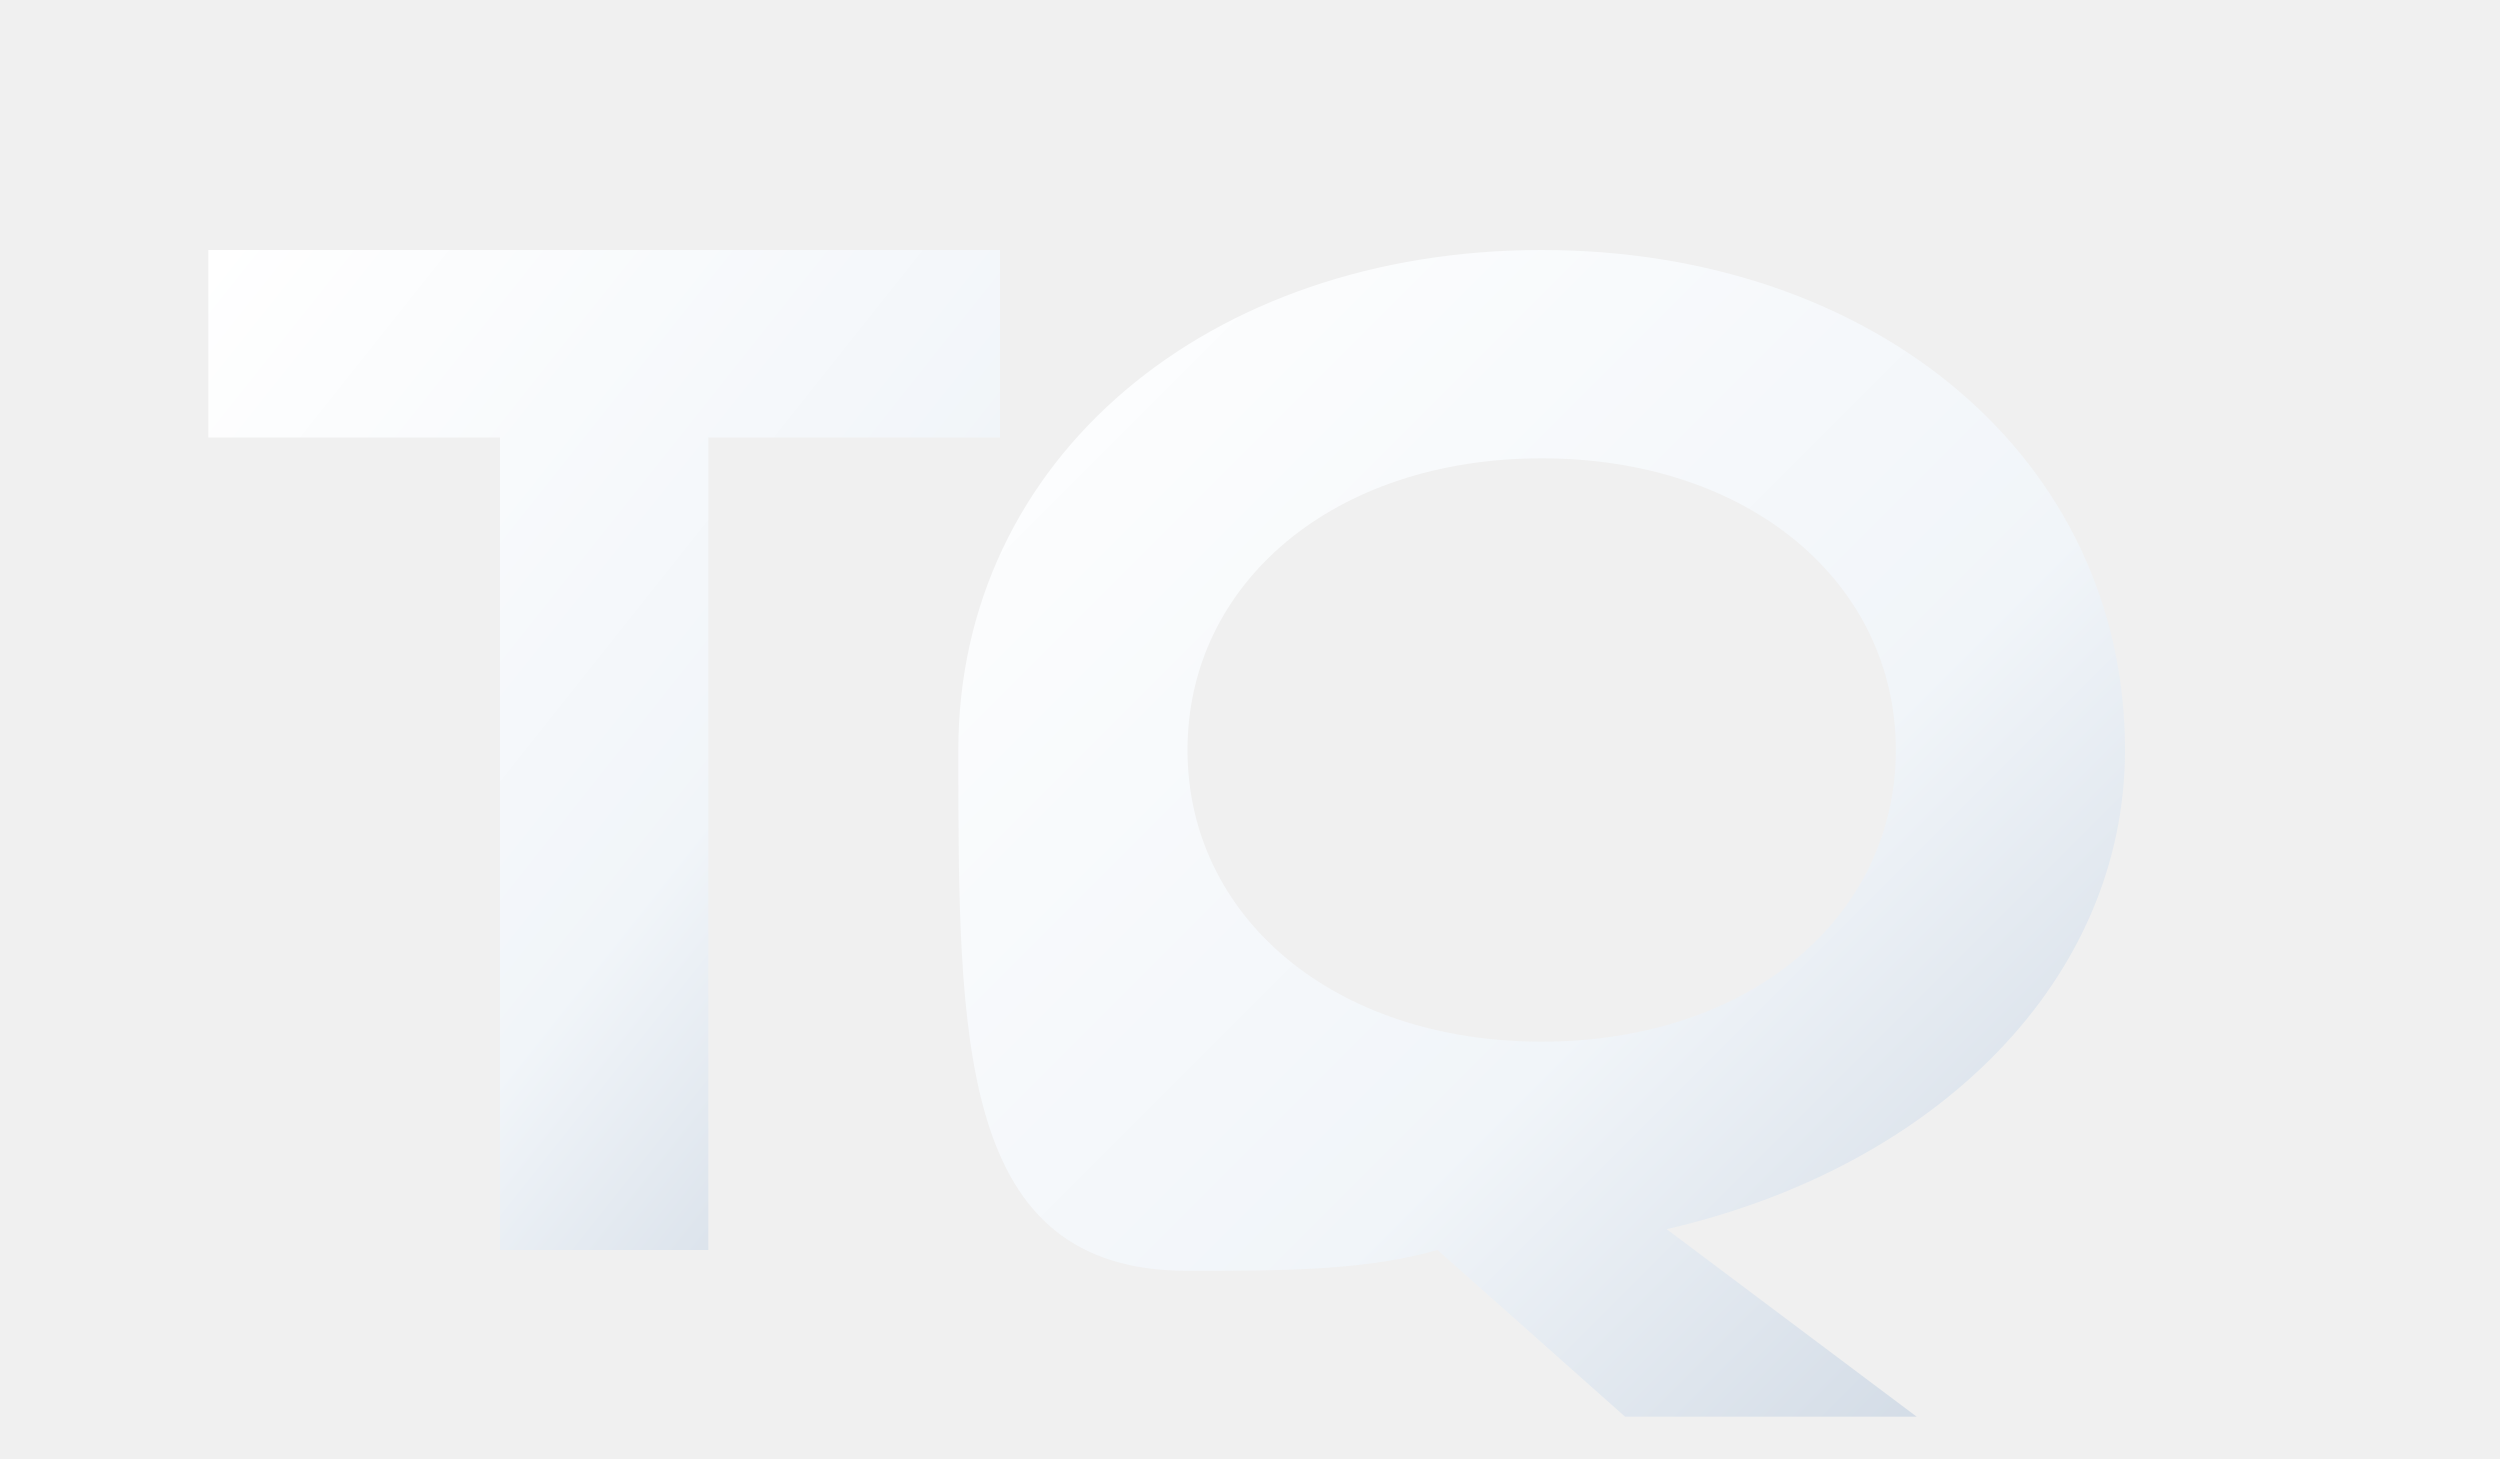
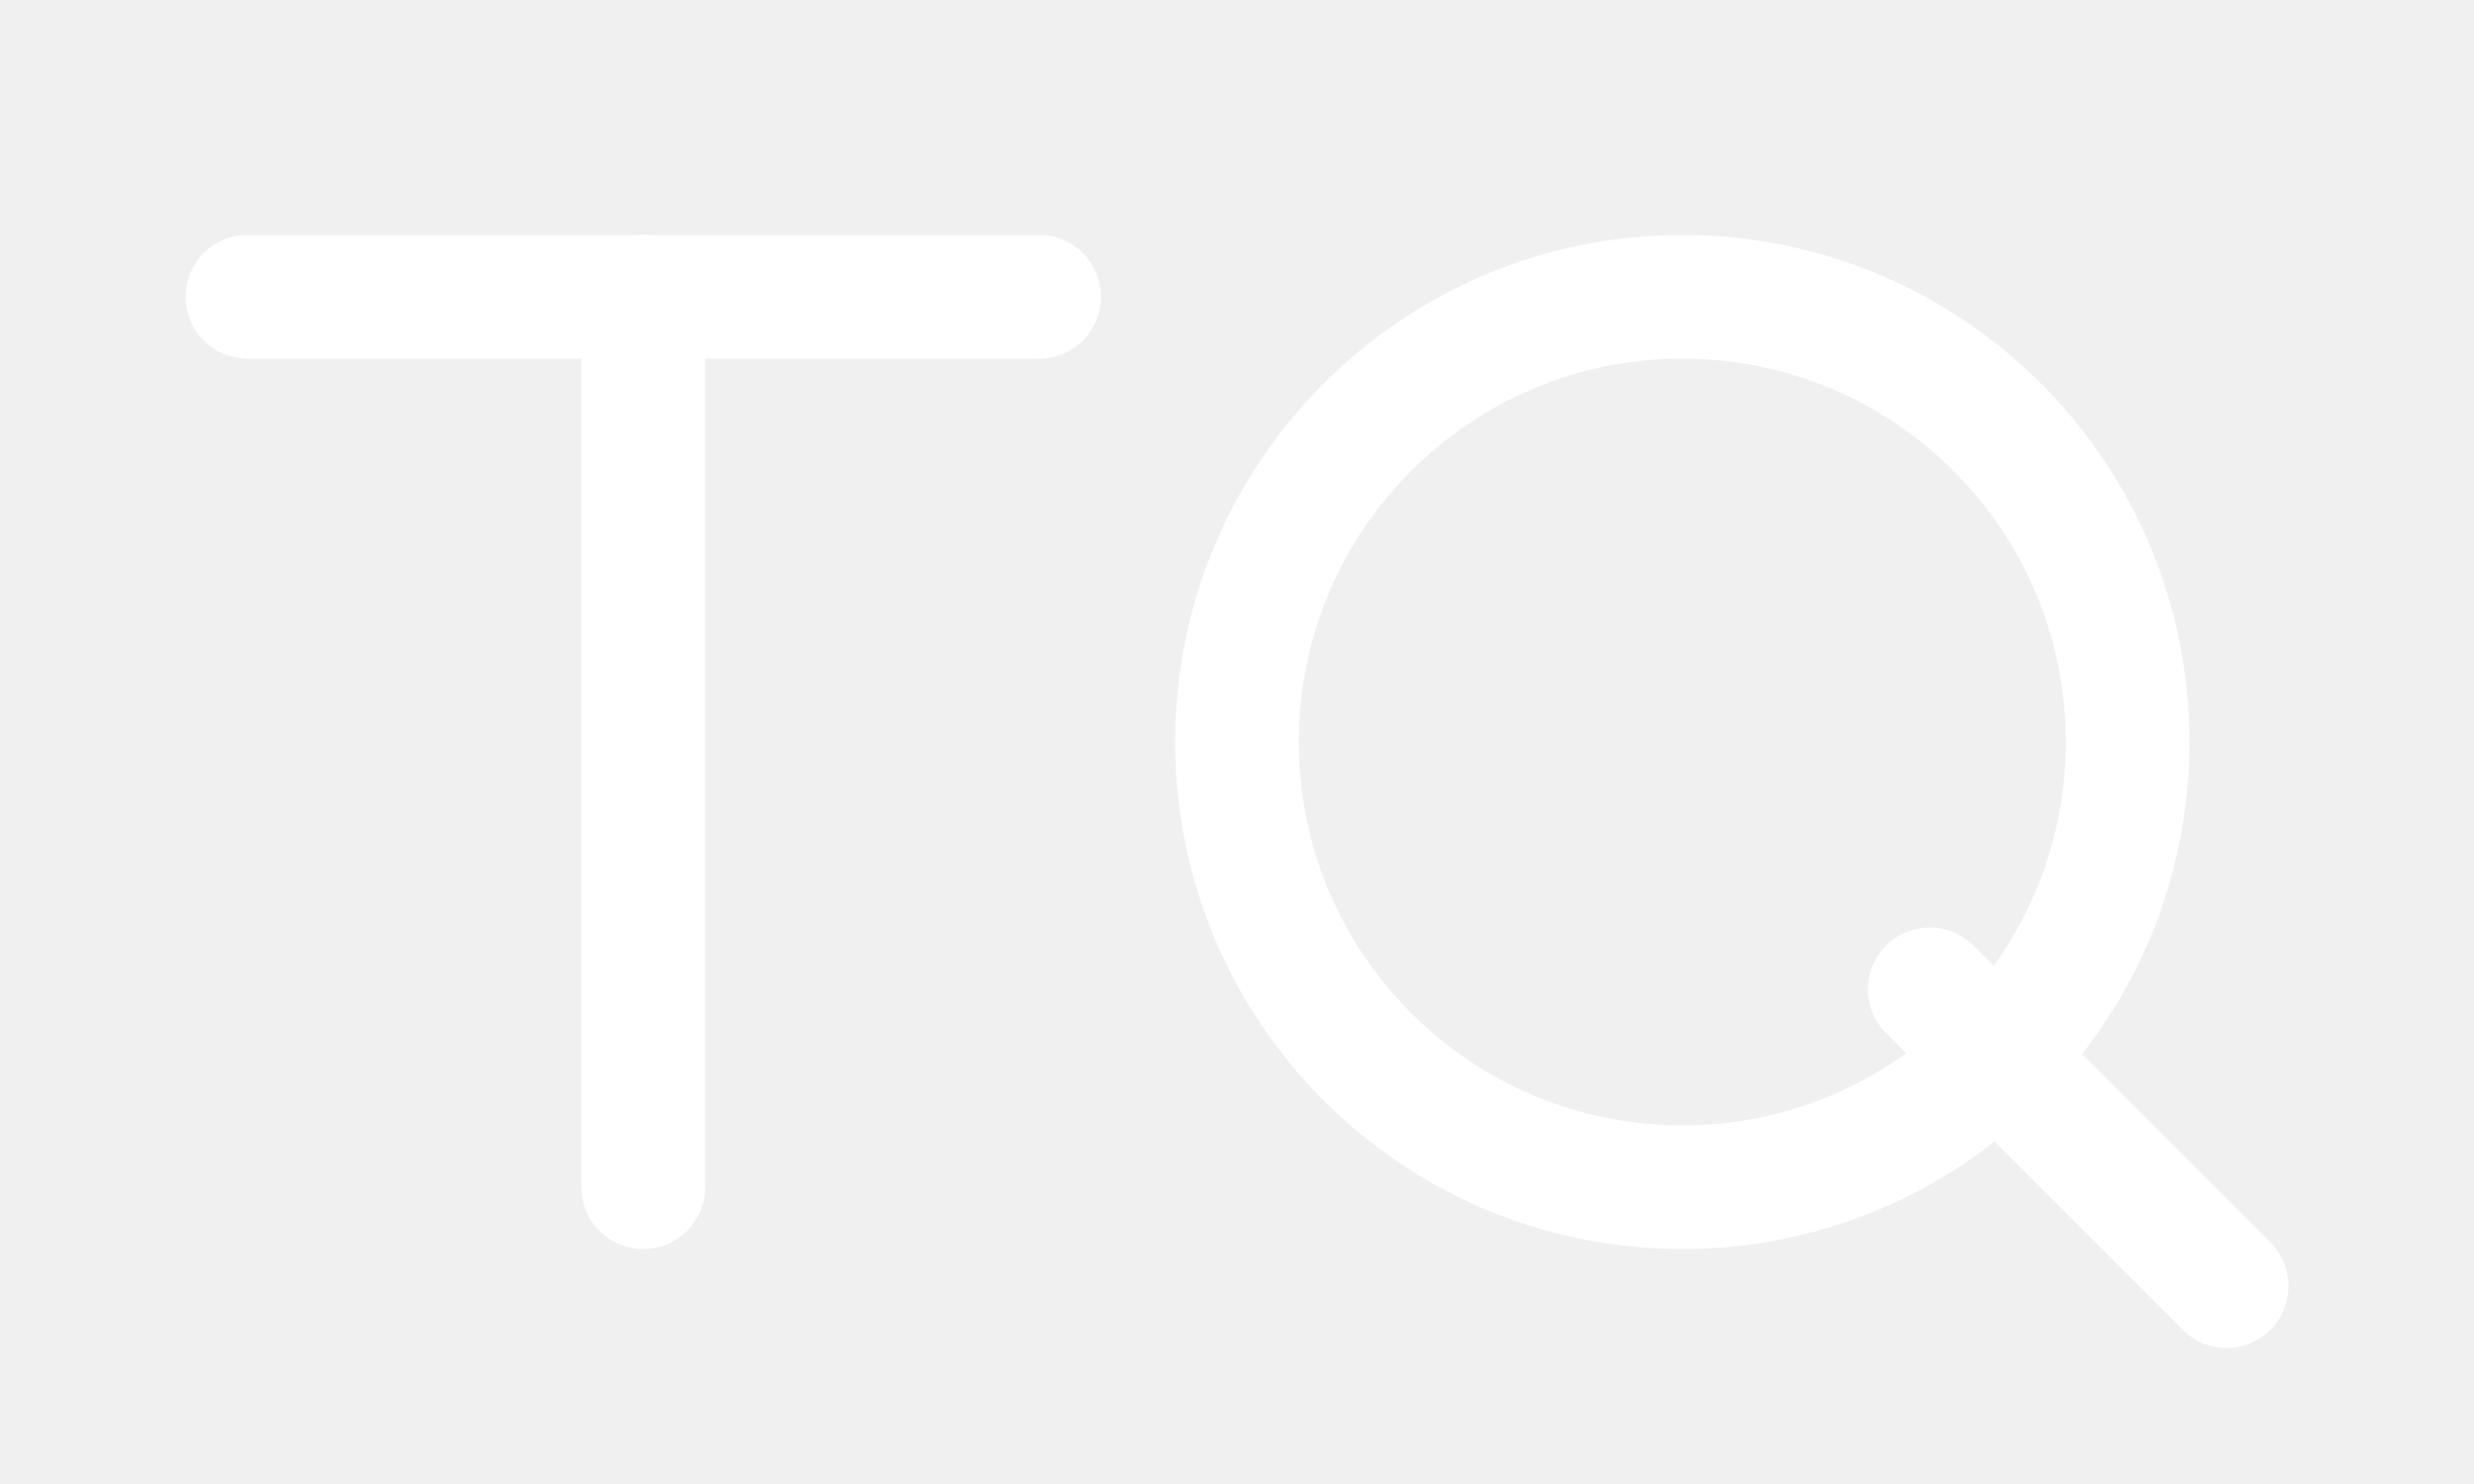
- <svg xmlns="http://www.w3.org/2000/svg" viewBox="0 0 120 70" width="120" height="70">
-   <defs>
-     <linearGradient id="tqBigLogoGrad" x1="0%" y1="0%" x2="100%" y2="100%">
-       <stop offset="0%" stop-color="#ffffff" />
-       <stop offset="60%" stop-color="#f1f5f9" />
-       <stop offset="100%" stop-color="#cbd5e1" />
-     </linearGradient>
-   </defs>
-   <g transform="translate(6, 6)">
-     <path d="M 4 6 H 42 V 15 H 28 V 54 H 18 V 15 H 4 Z" fill="url(#tqBigLogoGrad)" />
-     <path d="M 40 30 C 40 16 52 6 68 6 C 84 6 96 16 96 30 C 96 41 87 50 74 53 L 86 62 H 72 L 63 54 C 59.5 55 55.5 55 51 55 C 40 55 40 44 40 30 Z M 51 30 C 51 38 58 44 68 44 C 78 44 85 38 85 30 C 85 22 78 16 68 16 C 58 16 51 22 51 30 Z" fill="url(#tqBigLogoGrad)" />
+ <svg xmlns="http://www.w3.org/2000/svg" viewBox="0 0 100 60" width="100" height="60">
+   <g fill="none" stroke="#ffffff" stroke-width="5" stroke-linecap="round" stroke-linejoin="round">
+     <path d="M 10 12 H 42" />
+     <path d="M 26 12 V 48" />
+     <circle cx="68" cy="30" r="18" />
+     <path d="M 78 40 L 90 52" />
  </g>
</svg>
